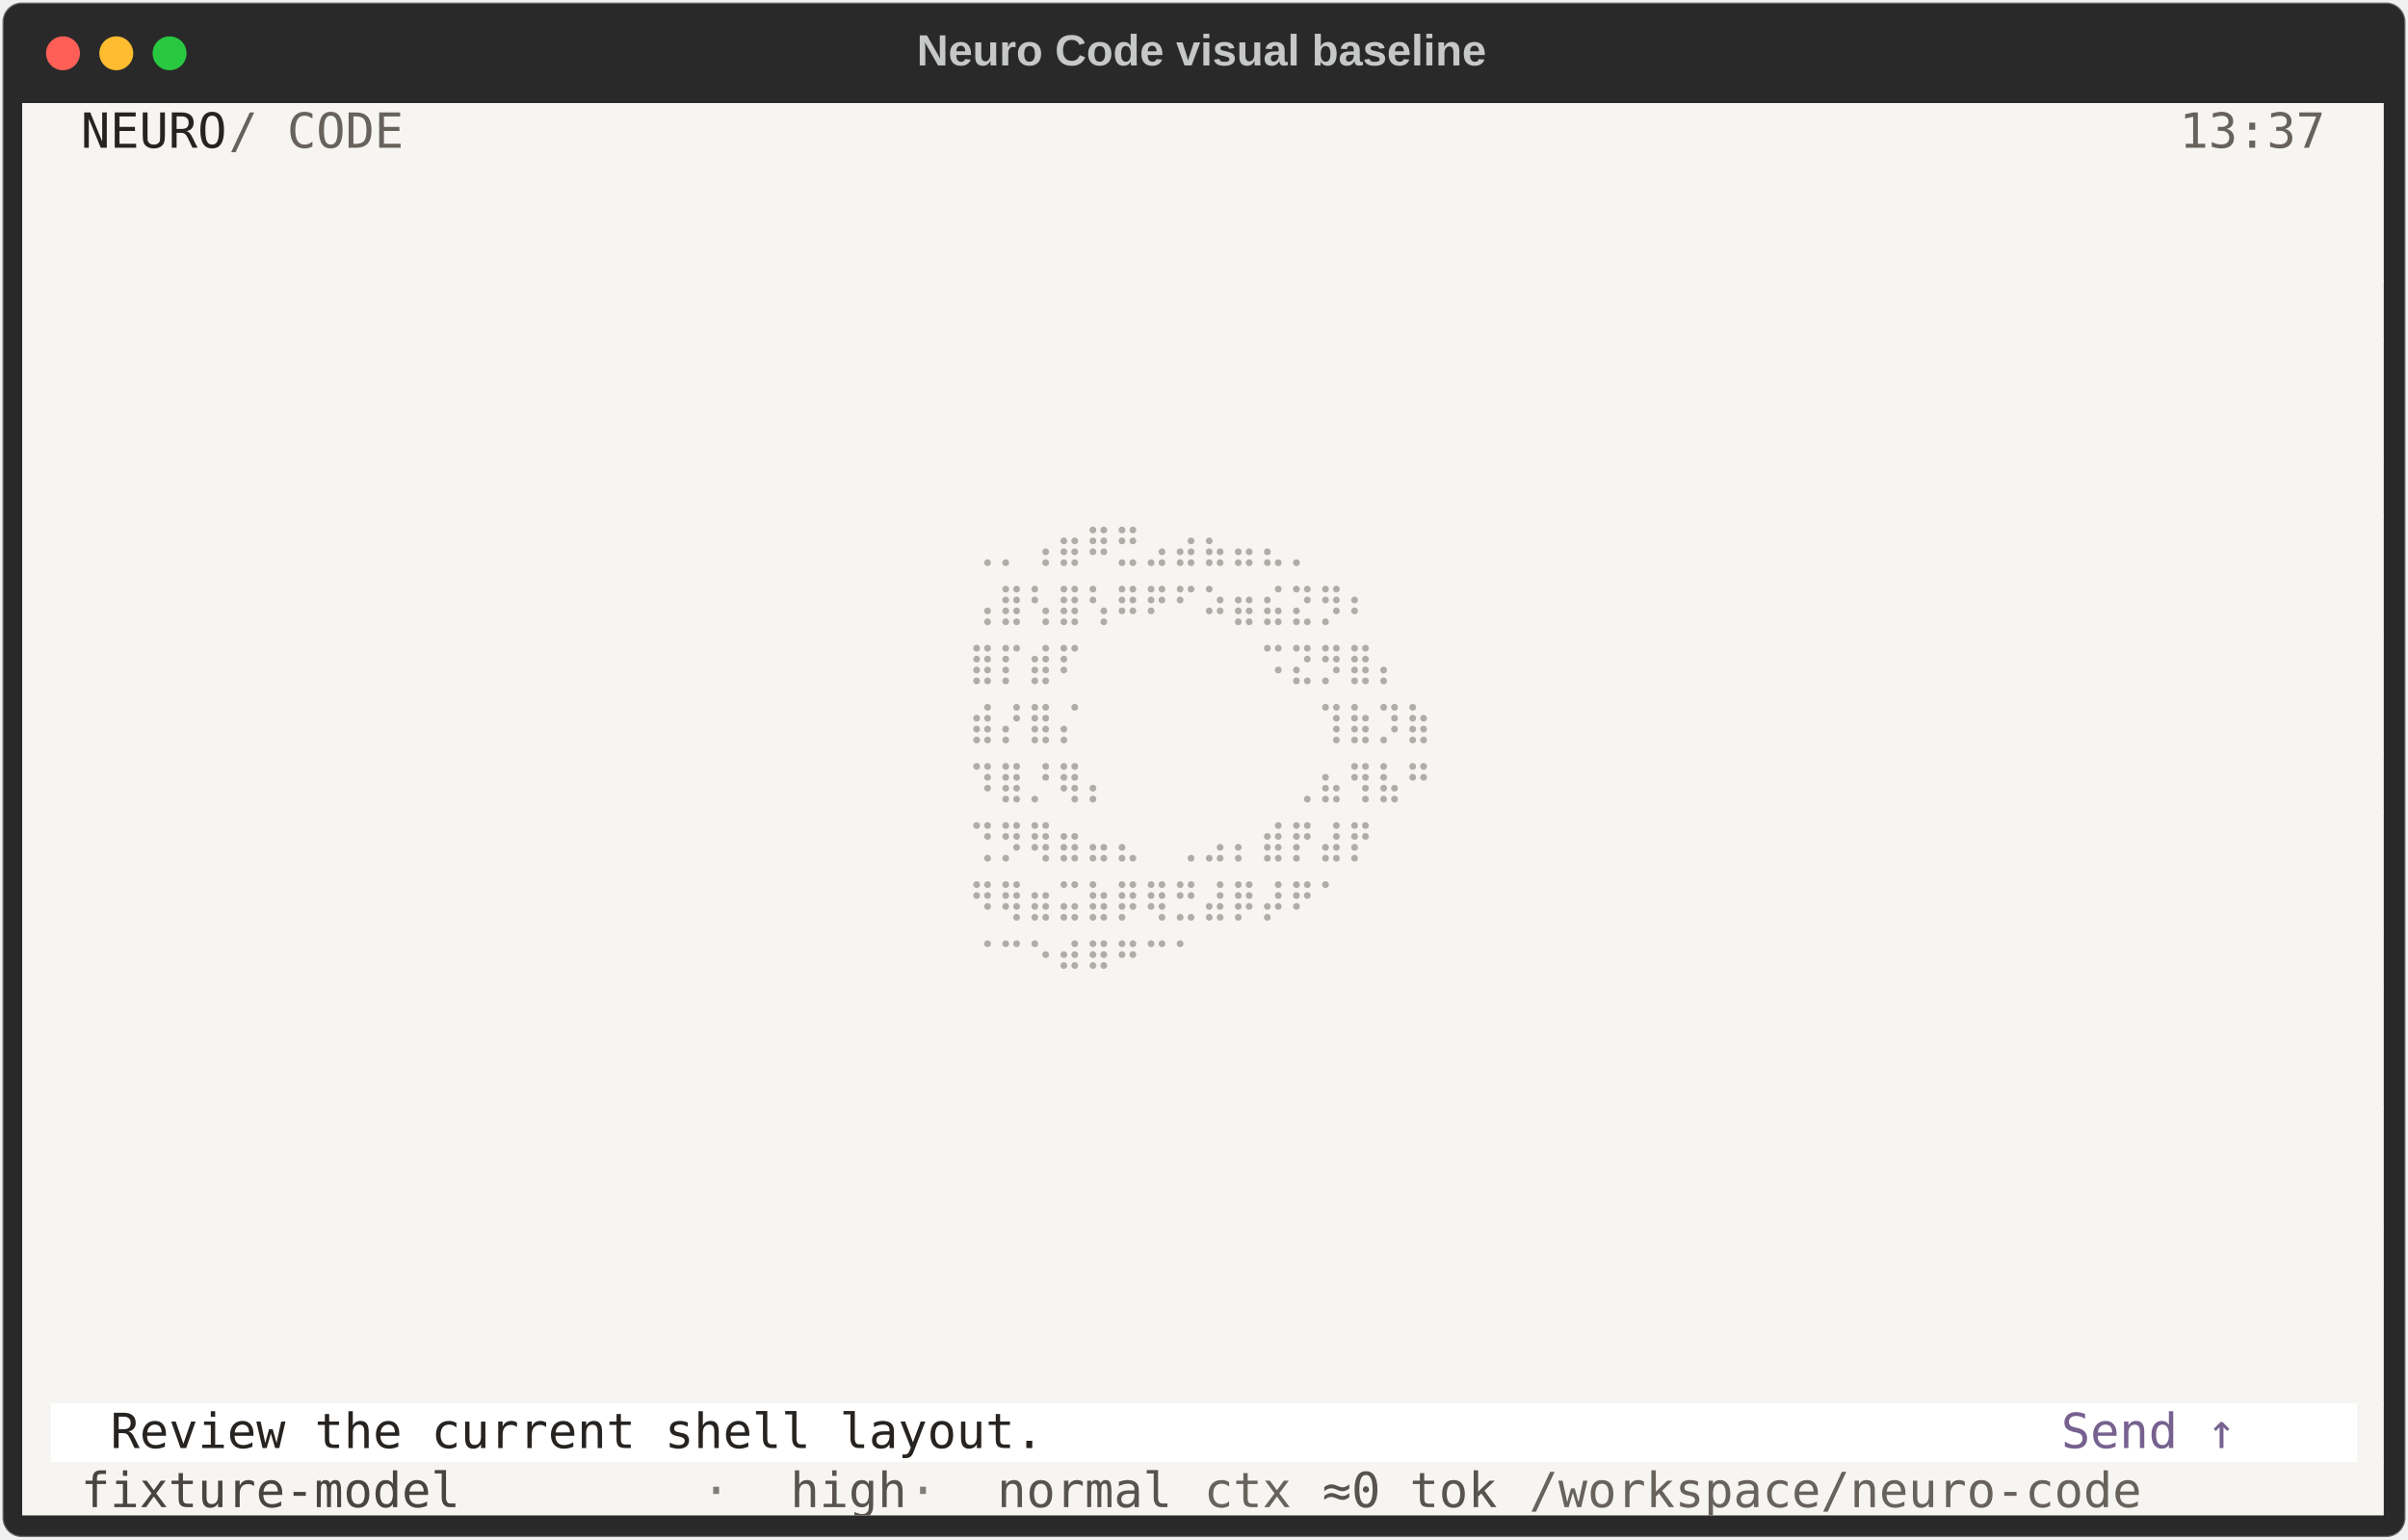
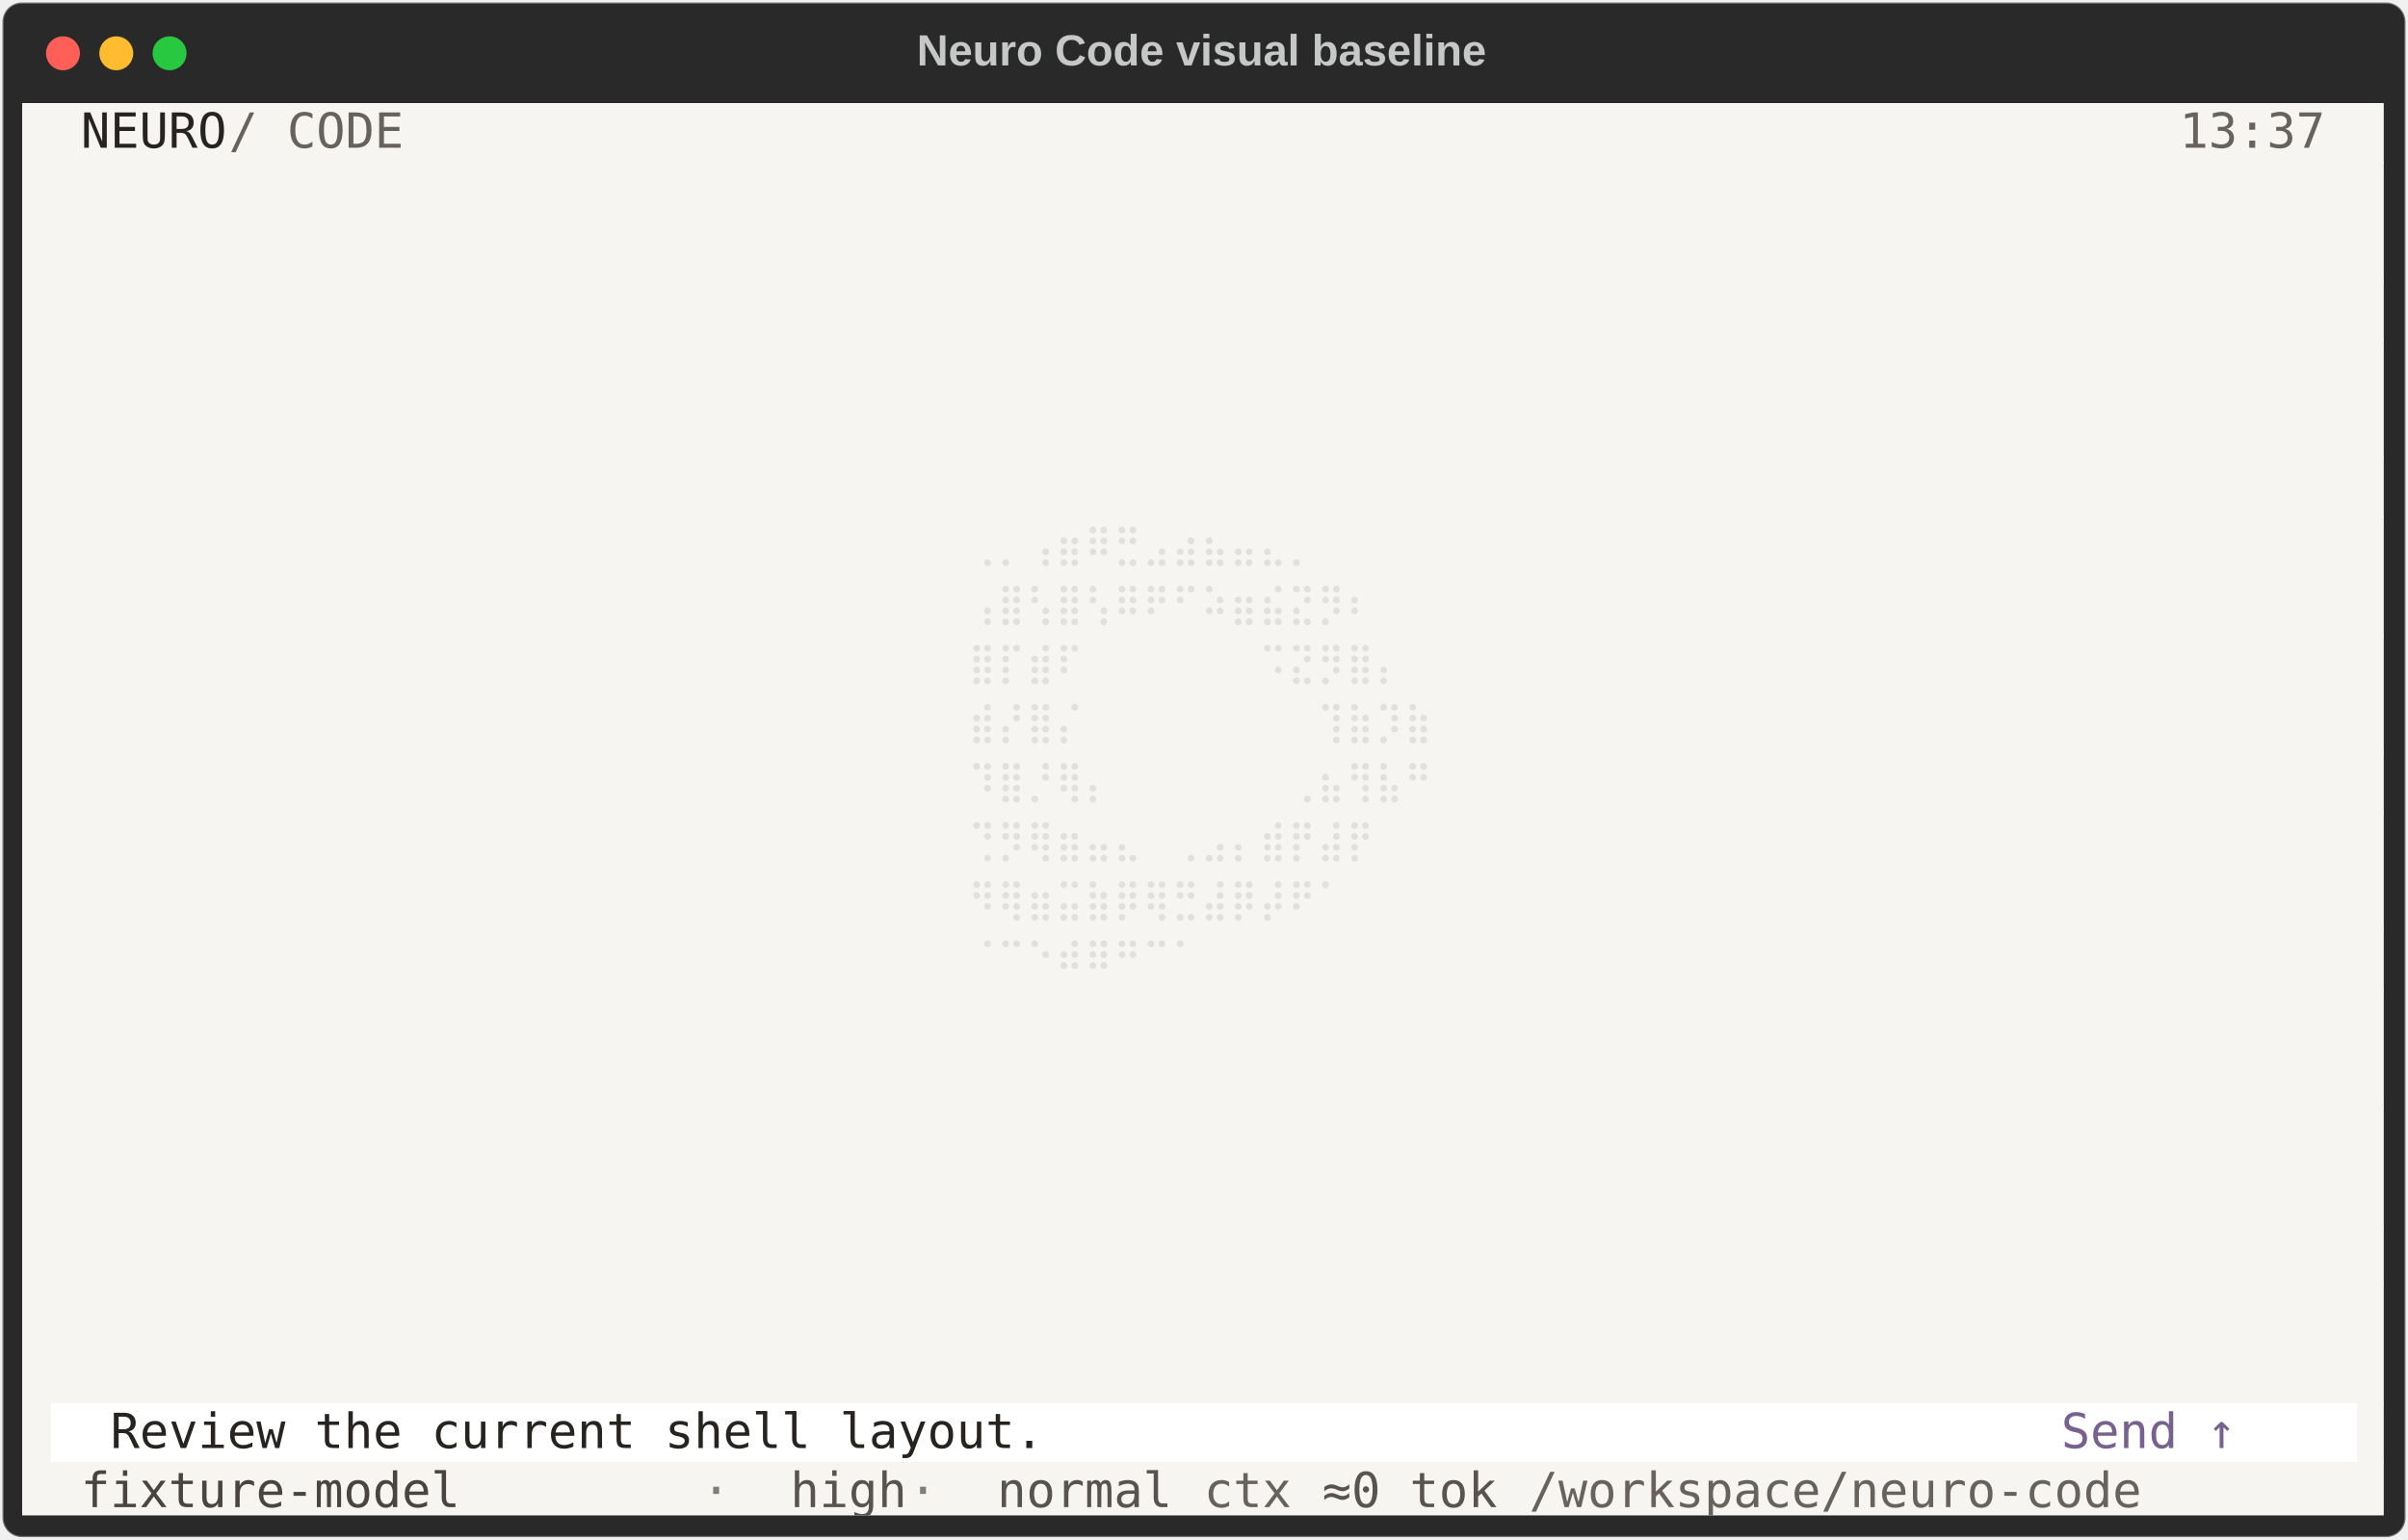
<svg xmlns="http://www.w3.org/2000/svg" class="rich-terminal" viewBox="0 0 994 635.6">
  <style>

    @font-face {
        font-family: "Fira Code";
        src: local("FiraCode-Regular"),
                url("https://cdnjs.cloudflare.com/ajax/libs/firacode/6.2.0/woff2/FiraCode-Regular.woff2") format("woff2"),
                url("https://cdnjs.cloudflare.com/ajax/libs/firacode/6.2.0/woff/FiraCode-Regular.woff") format("woff");
        font-style: normal;
        font-weight: 400;
    }
    @font-face {
        font-family: "Fira Code";
        src: local("FiraCode-Bold"),
                url("https://cdnjs.cloudflare.com/ajax/libs/firacode/6.2.0/woff2/FiraCode-Bold.woff2") format("woff2"),
                url("https://cdnjs.cloudflare.com/ajax/libs/firacode/6.2.0/woff/FiraCode-Bold.woff") format("woff");
        font-style: bold;
        font-weight: 700;
    }

-     .terminal-3229885847-matrix {
+     .terminal-564079063-matrix {
        font-family: Fira Code, monospace;
        font-size: 20px;
        line-height: 24.4px;
        font-variant-east-asian: full-width;
    }

-     .terminal-3229885847-title {
+     .terminal-564079063-title {
        font-size: 18px;
        font-weight: bold;
        font-family: arial;
    }

-     .terminal-3229885847-r1 { fill: #c5c8c6 }
- .terminal-3229885847-r2 { fill: #262320 }
- .terminal-3229885847-r3 { fill: #68625c }
- .terminal-3229885847-r4 { fill: #2e2b28 }
- .terminal-3229885847-r5 { fill: #b0aca7 }
- .terminal-3229885847-r6 { fill: #76618f }
- .terminal-3229885847-r7 { fill: #49443f }
- .terminal-3229885847-r8 { fill: #827c75 }
- .terminal-3229885847-r9 { fill: #58534e }
+     .terminal-564079063-r1 { fill: #c5c8c6 }
+ .terminal-564079063-r2 { fill: #262320 }
+ .terminal-564079063-r3 { fill: #68625c }
+ .terminal-564079063-r4 { fill: #2e2b28 }
+ .terminal-564079063-r5 { fill: #e2e0dd }
+ .terminal-564079063-r6 { fill: #76618f }
+ .terminal-564079063-r7 { fill: #49443f }
+ .terminal-564079063-r8 { fill: #827c75 }
+ .terminal-564079063-r9 { fill: #58534e }
    </style>
  <defs>
-     <clipPath id="terminal-3229885847-clip-terminal">
+     <clipPath id="terminal-564079063-clip-terminal">
      <rect x="0" y="0" width="975.0" height="584.6" />
    </clipPath>
-     <clipPath id="terminal-3229885847-line-0">
+     <clipPath id="terminal-564079063-line-0">
      <rect x="0" y="1.5" width="976" height="24.65" />
    </clipPath>
-     <clipPath id="terminal-3229885847-line-1">
+     <clipPath id="terminal-564079063-line-1">
      <rect x="0" y="25.9" width="976" height="24.65" />
    </clipPath>
-     <clipPath id="terminal-3229885847-line-2">
+     <clipPath id="terminal-564079063-line-2">
      <rect x="0" y="50.3" width="976" height="24.65" />
    </clipPath>
-     <clipPath id="terminal-3229885847-line-3">
+     <clipPath id="terminal-564079063-line-3">
      <rect x="0" y="74.7" width="976" height="24.65" />
    </clipPath>
-     <clipPath id="terminal-3229885847-line-4">
+     <clipPath id="terminal-564079063-line-4">
      <rect x="0" y="99.1" width="976" height="24.65" />
    </clipPath>
-     <clipPath id="terminal-3229885847-line-5">
+     <clipPath id="terminal-564079063-line-5">
      <rect x="0" y="123.5" width="976" height="24.65" />
    </clipPath>
-     <clipPath id="terminal-3229885847-line-6">
+     <clipPath id="terminal-564079063-line-6">
      <rect x="0" y="147.9" width="976" height="24.65" />
    </clipPath>
-     <clipPath id="terminal-3229885847-line-7">
+     <clipPath id="terminal-564079063-line-7">
      <rect x="0" y="172.3" width="976" height="24.65" />
    </clipPath>
-     <clipPath id="terminal-3229885847-line-8">
+     <clipPath id="terminal-564079063-line-8">
      <rect x="0" y="196.7" width="976" height="24.65" />
    </clipPath>
-     <clipPath id="terminal-3229885847-line-9">
+     <clipPath id="terminal-564079063-line-9">
      <rect x="0" y="221.1" width="976" height="24.65" />
    </clipPath>
-     <clipPath id="terminal-3229885847-line-10">
+     <clipPath id="terminal-564079063-line-10">
      <rect x="0" y="245.5" width="976" height="24.65" />
    </clipPath>
-     <clipPath id="terminal-3229885847-line-11">
+     <clipPath id="terminal-564079063-line-11">
      <rect x="0" y="269.9" width="976" height="24.65" />
    </clipPath>
-     <clipPath id="terminal-3229885847-line-12">
+     <clipPath id="terminal-564079063-line-12">
      <rect x="0" y="294.3" width="976" height="24.65" />
    </clipPath>
-     <clipPath id="terminal-3229885847-line-13">
+     <clipPath id="terminal-564079063-line-13">
      <rect x="0" y="318.7" width="976" height="24.65" />
    </clipPath>
-     <clipPath id="terminal-3229885847-line-14">
+     <clipPath id="terminal-564079063-line-14">
      <rect x="0" y="343.1" width="976" height="24.65" />
    </clipPath>
-     <clipPath id="terminal-3229885847-line-15">
+     <clipPath id="terminal-564079063-line-15">
      <rect x="0" y="367.5" width="976" height="24.65" />
    </clipPath>
-     <clipPath id="terminal-3229885847-line-16">
+     <clipPath id="terminal-564079063-line-16">
      <rect x="0" y="391.9" width="976" height="24.65" />
    </clipPath>
-     <clipPath id="terminal-3229885847-line-17">
+     <clipPath id="terminal-564079063-line-17">
      <rect x="0" y="416.3" width="976" height="24.65" />
    </clipPath>
-     <clipPath id="terminal-3229885847-line-18">
+     <clipPath id="terminal-564079063-line-18">
      <rect x="0" y="440.7" width="976" height="24.65" />
    </clipPath>
-     <clipPath id="terminal-3229885847-line-19">
+     <clipPath id="terminal-564079063-line-19">
      <rect x="0" y="465.1" width="976" height="24.65" />
    </clipPath>
-     <clipPath id="terminal-3229885847-line-20">
+     <clipPath id="terminal-564079063-line-20">
      <rect x="0" y="489.5" width="976" height="24.65" />
    </clipPath>
-     <clipPath id="terminal-3229885847-line-21">
+     <clipPath id="terminal-564079063-line-21">
      <rect x="0" y="513.9" width="976" height="24.65" />
    </clipPath>
-     <clipPath id="terminal-3229885847-line-22">
+     <clipPath id="terminal-564079063-line-22">
      <rect x="0" y="538.3" width="976" height="24.65" />
    </clipPath>
  </defs>
  <rect fill="#292929" stroke="rgba(255,255,255,0.35)" stroke-width="1" x="1" y="1" width="992" height="633.6" rx="8" />
-   <text class="terminal-3229885847-title" fill="#c5c8c6" text-anchor="middle" x="496" y="27">Neuro Code visual baseline</text>
+   <text class="terminal-564079063-title" fill="#c5c8c6" text-anchor="middle" x="496" y="27">Neuro Code visual baseline</text>
  <g transform="translate(26,22)">
    <circle cx="0" cy="0" r="7" fill="#ff5f57" />
    <circle cx="22" cy="0" r="7" fill="#febc2e" />
    <circle cx="44" cy="0" r="7" fill="#28c840" />
  </g>
-   <g transform="translate(9, 41)" clip-path="url(#terminal-3229885847-clip-terminal)">
+   <g transform="translate(9, 41)" clip-path="url(#terminal-564079063-clip-terminal)">
    <rect fill="#f6f5f2" x="0" y="1.5" width="24.4" height="24.65" shape-rendering="crispEdges" />
    <rect fill="#f6f5f2" x="24.4" y="1.5" width="61" height="24.65" shape-rendering="crispEdges" />
    <rect fill="#f6f5f2" x="85.4" y="1.5" width="85.4" height="24.65" shape-rendering="crispEdges" />
    <rect fill="#f6f5f2" x="170.8" y="1.5" width="0" height="24.65" shape-rendering="crispEdges" />
    <rect fill="#f6f5f2" x="170.8" y="1.5" width="719.8" height="24.65" shape-rendering="crispEdges" />
    <rect fill="#f6f5f2" x="890.6" y="1.5" width="61" height="24.65" shape-rendering="crispEdges" />
    <rect fill="#f6f5f2" x="951.6" y="1.5" width="24.4" height="24.65" shape-rendering="crispEdges" />
    <rect fill="#f6f5f2" x="0" y="25.9" width="976" height="24.65" shape-rendering="crispEdges" />
    <rect fill="#f6f5f2" x="0" y="50.3" width="12.2" height="24.65" shape-rendering="crispEdges" />
    <rect fill="#f6f5f2" x="12.2" y="50.3" width="951.6" height="24.65" shape-rendering="crispEdges" />
    <rect fill="#f6f5f2" x="963.8" y="50.3" width="12.2" height="24.65" shape-rendering="crispEdges" />
    <rect fill="#f6f5f2" x="0" y="74.7" width="12.2" height="24.65" shape-rendering="crispEdges" />
    <rect fill="#f6f5f2" x="12.2" y="74.7" width="951.6" height="24.65" shape-rendering="crispEdges" />
    <rect fill="#f6f5f2" x="963.8" y="74.7" width="12.2" height="24.65" shape-rendering="crispEdges" />
    <rect fill="#f6f5f2" x="0" y="99.1" width="12.2" height="24.65" shape-rendering="crispEdges" />
    <rect fill="#f6f5f2" x="12.2" y="99.1" width="951.6" height="24.65" shape-rendering="crispEdges" />
    <rect fill="#f6f5f2" x="963.8" y="99.1" width="12.2" height="24.65" shape-rendering="crispEdges" />
    <rect fill="#f6f5f2" x="0" y="123.5" width="12.2" height="24.65" shape-rendering="crispEdges" />
    <rect fill="#f6f5f2" x="12.2" y="123.5" width="951.6" height="24.65" shape-rendering="crispEdges" />
    <rect fill="#f6f5f2" x="963.8" y="123.5" width="12.2" height="24.65" shape-rendering="crispEdges" />
    <rect fill="#f6f5f2" x="0" y="147.9" width="12.2" height="24.65" shape-rendering="crispEdges" />
    <rect fill="#f6f5f2" x="12.2" y="147.9" width="951.6" height="24.65" shape-rendering="crispEdges" />
    <rect fill="#f6f5f2" x="963.8" y="147.9" width="12.2" height="24.65" shape-rendering="crispEdges" />
    <rect fill="#f6f5f2" x="0" y="172.3" width="12.2" height="24.65" shape-rendering="crispEdges" />
    <rect fill="#f6f5f2" x="12.2" y="172.3" width="378.2" height="24.65" shape-rendering="crispEdges" />
    <rect fill="#f6f5f2" x="390.4" y="172.3" width="195.2" height="24.65" shape-rendering="crispEdges" />
    <rect fill="#f6f5f2" x="585.6" y="172.3" width="378.2" height="24.65" shape-rendering="crispEdges" />
    <rect fill="#f6f5f2" x="963.8" y="172.3" width="12.2" height="24.65" shape-rendering="crispEdges" />
    <rect fill="#f6f5f2" x="0" y="196.7" width="12.2" height="24.65" shape-rendering="crispEdges" />
    <rect fill="#f6f5f2" x="12.2" y="196.7" width="378.2" height="24.65" shape-rendering="crispEdges" />
    <rect fill="#f6f5f2" x="390.4" y="196.7" width="195.2" height="24.65" shape-rendering="crispEdges" />
    <rect fill="#f6f5f2" x="585.6" y="196.7" width="378.2" height="24.65" shape-rendering="crispEdges" />
    <rect fill="#f6f5f2" x="963.8" y="196.7" width="12.2" height="24.65" shape-rendering="crispEdges" />
    <rect fill="#f6f5f2" x="0" y="221.1" width="12.2" height="24.65" shape-rendering="crispEdges" />
    <rect fill="#f6f5f2" x="12.2" y="221.1" width="378.2" height="24.65" shape-rendering="crispEdges" />
    <rect fill="#f6f5f2" x="390.4" y="221.1" width="195.2" height="24.65" shape-rendering="crispEdges" />
    <rect fill="#f6f5f2" x="585.6" y="221.1" width="378.2" height="24.65" shape-rendering="crispEdges" />
    <rect fill="#f6f5f2" x="963.8" y="221.1" width="12.2" height="24.65" shape-rendering="crispEdges" />
    <rect fill="#f6f5f2" x="0" y="245.5" width="12.2" height="24.65" shape-rendering="crispEdges" />
    <rect fill="#f6f5f2" x="12.2" y="245.5" width="378.2" height="24.65" shape-rendering="crispEdges" />
    <rect fill="#f6f5f2" x="390.4" y="245.5" width="195.2" height="24.65" shape-rendering="crispEdges" />
    <rect fill="#f6f5f2" x="585.6" y="245.5" width="378.2" height="24.65" shape-rendering="crispEdges" />
    <rect fill="#f6f5f2" x="963.8" y="245.5" width="12.2" height="24.65" shape-rendering="crispEdges" />
    <rect fill="#f6f5f2" x="0" y="269.9" width="12.2" height="24.65" shape-rendering="crispEdges" />
    <rect fill="#f6f5f2" x="12.2" y="269.9" width="378.2" height="24.65" shape-rendering="crispEdges" />
    <rect fill="#f6f5f2" x="390.4" y="269.9" width="195.2" height="24.65" shape-rendering="crispEdges" />
    <rect fill="#f6f5f2" x="585.6" y="269.9" width="378.2" height="24.65" shape-rendering="crispEdges" />
    <rect fill="#f6f5f2" x="963.8" y="269.9" width="12.2" height="24.65" shape-rendering="crispEdges" />
    <rect fill="#f6f5f2" x="0" y="294.3" width="12.2" height="24.65" shape-rendering="crispEdges" />
    <rect fill="#f6f5f2" x="12.2" y="294.3" width="378.2" height="24.65" shape-rendering="crispEdges" />
    <rect fill="#f6f5f2" x="390.4" y="294.3" width="195.2" height="24.65" shape-rendering="crispEdges" />
    <rect fill="#f6f5f2" x="585.6" y="294.3" width="378.2" height="24.65" shape-rendering="crispEdges" />
    <rect fill="#f6f5f2" x="963.8" y="294.3" width="12.2" height="24.65" shape-rendering="crispEdges" />
    <rect fill="#f6f5f2" x="0" y="318.7" width="12.2" height="24.65" shape-rendering="crispEdges" />
    <rect fill="#f6f5f2" x="12.2" y="318.7" width="378.2" height="24.65" shape-rendering="crispEdges" />
    <rect fill="#f6f5f2" x="390.4" y="318.7" width="195.2" height="24.65" shape-rendering="crispEdges" />
    <rect fill="#f6f5f2" x="585.6" y="318.7" width="378.2" height="24.65" shape-rendering="crispEdges" />
    <rect fill="#f6f5f2" x="963.8" y="318.7" width="12.2" height="24.65" shape-rendering="crispEdges" />
    <rect fill="#f6f5f2" x="0" y="343.1" width="12.2" height="24.65" shape-rendering="crispEdges" />
    <rect fill="#f6f5f2" x="12.2" y="343.1" width="378.2" height="24.65" shape-rendering="crispEdges" />
    <rect fill="#f6f5f2" x="390.4" y="343.1" width="195.2" height="24.65" shape-rendering="crispEdges" />
    <rect fill="#f6f5f2" x="585.6" y="343.1" width="378.2" height="24.65" shape-rendering="crispEdges" />
    <rect fill="#f6f5f2" x="963.8" y="343.1" width="12.2" height="24.65" shape-rendering="crispEdges" />
    <rect fill="#f6f5f2" x="0" y="367.5" width="12.2" height="24.65" shape-rendering="crispEdges" />
    <rect fill="#f6f5f2" x="12.2" y="367.5" width="951.6" height="24.65" shape-rendering="crispEdges" />
    <rect fill="#f6f5f2" x="963.8" y="367.5" width="12.2" height="24.65" shape-rendering="crispEdges" />
    <rect fill="#f6f5f2" x="0" y="391.9" width="12.2" height="24.65" shape-rendering="crispEdges" />
    <rect fill="#f6f5f2" x="12.2" y="391.9" width="951.6" height="24.65" shape-rendering="crispEdges" />
    <rect fill="#f6f5f2" x="963.8" y="391.9" width="12.2" height="24.65" shape-rendering="crispEdges" />
    <rect fill="#f6f5f2" x="0" y="416.3" width="12.2" height="24.65" shape-rendering="crispEdges" />
    <rect fill="#f6f5f2" x="12.2" y="416.3" width="951.6" height="24.65" shape-rendering="crispEdges" />
    <rect fill="#f6f5f2" x="963.8" y="416.3" width="12.2" height="24.65" shape-rendering="crispEdges" />
    <rect fill="#f6f5f2" x="0" y="440.7" width="12.2" height="24.65" shape-rendering="crispEdges" />
    <rect fill="#f6f5f2" x="12.2" y="440.7" width="951.6" height="24.65" shape-rendering="crispEdges" />
    <rect fill="#f6f5f2" x="963.8" y="440.7" width="12.2" height="24.65" shape-rendering="crispEdges" />
    <rect fill="#f6f5f2" x="0" y="465.1" width="12.2" height="24.65" shape-rendering="crispEdges" />
    <rect fill="#f6f5f2" x="12.2" y="465.1" width="951.6" height="24.65" shape-rendering="crispEdges" />
    <rect fill="#f6f5f2" x="963.8" y="465.1" width="12.2" height="24.65" shape-rendering="crispEdges" />
    <rect fill="#f6f5f2" x="0" y="489.5" width="12.2" height="24.65" shape-rendering="crispEdges" />
    <rect fill="#f6f5f2" x="12.2" y="489.5" width="951.6" height="24.65" shape-rendering="crispEdges" />
    <rect fill="#f6f5f2" x="963.8" y="489.5" width="12.2" height="24.65" shape-rendering="crispEdges" />
    <rect fill="#f6f5f2" x="0" y="513.9" width="976" height="24.65" shape-rendering="crispEdges" />
    <rect fill="#f6f5f2" x="0" y="538.3" width="12.2" height="24.65" shape-rendering="crispEdges" />
    <rect fill="#ffffff" x="12.2" y="538.3" width="24.4" height="24.65" shape-rendering="crispEdges" />
    <rect fill="#ffffff" x="36.6" y="538.3" width="793" height="24.65" shape-rendering="crispEdges" />
    <rect fill="#ffffff" x="829.6" y="538.3" width="12.2" height="24.65" shape-rendering="crispEdges" />
    <rect fill="#ffffff" x="841.8" y="538.3" width="97.6" height="24.65" shape-rendering="crispEdges" />
    <rect fill="#ffffff" x="939.4" y="538.3" width="24.4" height="24.65" shape-rendering="crispEdges" />
    <rect fill="#f6f5f2" x="963.8" y="538.3" width="12.2" height="24.65" shape-rendering="crispEdges" />
    <rect fill="#f6f5f2" x="0" y="562.7" width="24.4" height="24.65" shape-rendering="crispEdges" />
    <rect fill="#f6f5f2" x="24.4" y="562.7" width="256.2" height="24.65" shape-rendering="crispEdges" />
    <rect fill="#f6f5f2" x="280.6" y="562.7" width="36.6" height="24.65" shape-rendering="crispEdges" />
    <rect fill="#f6f5f2" x="317.2" y="562.7" width="48.8" height="24.65" shape-rendering="crispEdges" />
    <rect fill="#f6f5f2" x="366" y="562.7" width="36.6" height="24.65" shape-rendering="crispEdges" />
    <rect fill="#f6f5f2" x="402.6" y="562.7" width="85.4" height="24.65" shape-rendering="crispEdges" />
    <rect fill="#f6f5f2" x="488" y="562.7" width="48.8" height="24.65" shape-rendering="crispEdges" />
    <rect fill="#f6f5f2" x="536.8" y="562.7" width="85.4" height="24.65" shape-rendering="crispEdges" />
    <rect fill="#f6f5f2" x="622.2" y="562.7" width="329.4" height="24.65" shape-rendering="crispEdges" />
    <rect fill="#f6f5f2" x="951.6" y="562.7" width="24.4" height="24.65" shape-rendering="crispEdges" />
-     <g class="terminal-3229885847-matrix">
-       <text class="terminal-3229885847-r2" x="24.4" y="20" textLength="61" clip-path="url(#terminal-3229885847-line-0)">NEURO</text>
-       <text class="terminal-3229885847-r3" x="85.4" y="20" textLength="85.4" clip-path="url(#terminal-3229885847-line-0)"> / CODE</text>
-       <text class="terminal-3229885847-r3" x="890.6" y="20" textLength="61" clip-path="url(#terminal-3229885847-line-0)">13:37</text>
-       <text class="terminal-3229885847-r1" x="976" y="20" textLength="12.2" clip-path="url(#terminal-3229885847-line-0)">
- </text>
-       <text class="terminal-3229885847-r1" x="976" y="44.4" textLength="12.2" clip-path="url(#terminal-3229885847-line-1)">
- </text>
-       <text class="terminal-3229885847-r1" x="976" y="68.8" textLength="12.2" clip-path="url(#terminal-3229885847-line-2)">
- </text>
-       <text class="terminal-3229885847-r1" x="976" y="93.2" textLength="12.2" clip-path="url(#terminal-3229885847-line-3)">
- </text>
-       <text class="terminal-3229885847-r1" x="976" y="117.6" textLength="12.2" clip-path="url(#terminal-3229885847-line-4)">
- </text>
-       <text class="terminal-3229885847-r1" x="976" y="142" textLength="12.2" clip-path="url(#terminal-3229885847-line-5)">
- </text>
-       <text class="terminal-3229885847-r1" x="976" y="166.4" textLength="12.2" clip-path="url(#terminal-3229885847-line-6)">
- </text>
-       <text class="terminal-3229885847-r5" x="390.4" y="190.8" textLength="195.2" clip-path="url(#terminal-3229885847-line-7)">  ⢀⡀⢠⣶⠿⣛⣠⣴⣦⣤⣄⡀  </text>
-       <text class="terminal-3229885847-r1" x="976" y="190.8" textLength="12.2" clip-path="url(#terminal-3229885847-line-7)">
- </text>
-       <text class="terminal-3229885847-r5" x="390.4" y="215.2" textLength="195.2" clip-path="url(#terminal-3229885847-line-8)"> ⢠⣿⢣⣿⢣⠿⠟⠋⠵⣶⣮⣝⡻⠆ </text>
-       <text class="terminal-3229885847-r1" x="976" y="215.2" textLength="12.2" clip-path="url(#terminal-3229885847-line-8)">
- </text>
-       <text class="terminal-3229885847-r5" x="390.4" y="239.6" textLength="195.2" clip-path="url(#terminal-3229885847-line-9)"> ⣿⡏⣾⠏      ⠩⣝⡻⣿⡄</text>
-       <text class="terminal-3229885847-r1" x="976" y="239.6" textLength="12.2" clip-path="url(#terminal-3229885847-line-9)">
- </text>
-       <text class="terminal-3229885847-r5" x="390.4" y="264" textLength="195.2" clip-path="url(#terminal-3229885847-line-10)">⣾⡜⣿⡌        ⢹⣷⡹⣷</text>
-       <text class="terminal-3229885847-r1" x="976" y="264" textLength="12.2" clip-path="url(#terminal-3229885847-line-10)">
- </text>
-       <text class="terminal-3229885847-r5" x="390.4" y="288.4" textLength="195.2" clip-path="url(#terminal-3229885847-line-11)">⠹⣿⡘⢿⡄      ⢀⣦⢻⣧⠛</text>
-       <text class="terminal-3229885847-r1" x="976" y="288.4" textLength="12.2" clip-path="url(#terminal-3229885847-line-11)">
- </text>
-       <text class="terminal-3229885847-r5" x="390.4" y="312.8" textLength="195.2" clip-path="url(#terminal-3229885847-line-12)"> ⢙⡻⢿⣶⣤⣄ ⢀⣠⡄⣾⡟⣼⡟ </text>
-       <text class="terminal-3229885847-r1" x="976" y="312.8" textLength="12.2" clip-path="url(#terminal-3229885847-line-12)">
- </text>
-       <text class="terminal-3229885847-r5" x="390.4" y="337.2" textLength="195.2" clip-path="url(#terminal-3229885847-line-13)">  ⠻⢿⣶⣭⣷⡿⢿⣛⣼⡿⡼⠟⠁ </text>
-       <text class="terminal-3229885847-r1" x="976" y="337.2" textLength="12.2" clip-path="url(#terminal-3229885847-line-13)">
- </text>
-       <text class="terminal-3229885847-r5" x="390.4" y="361.6" textLength="195.2" clip-path="url(#terminal-3229885847-line-14)">    ⠈⠉⠑⠾⠿⠛⠉⠁    </text>
-       <text class="terminal-3229885847-r1" x="976" y="361.6" textLength="12.2" clip-path="url(#terminal-3229885847-line-14)">
- </text>
-       <text class="terminal-3229885847-r1" x="976" y="386" textLength="12.2" clip-path="url(#terminal-3229885847-line-15)">
- </text>
-       <text class="terminal-3229885847-r1" x="976" y="410.4" textLength="12.2" clip-path="url(#terminal-3229885847-line-16)">
- </text>
-       <text class="terminal-3229885847-r1" x="976" y="434.8" textLength="12.2" clip-path="url(#terminal-3229885847-line-17)">
- </text>
-       <text class="terminal-3229885847-r1" x="976" y="459.2" textLength="12.2" clip-path="url(#terminal-3229885847-line-18)">
- </text>
-       <text class="terminal-3229885847-r1" x="976" y="483.6" textLength="12.2" clip-path="url(#terminal-3229885847-line-19)">
- </text>
-       <text class="terminal-3229885847-r1" x="976" y="508" textLength="12.2" clip-path="url(#terminal-3229885847-line-20)">
- </text>
-       <text class="terminal-3229885847-r1" x="976" y="532.4" textLength="12.2" clip-path="url(#terminal-3229885847-line-21)">
- </text>
-       <text class="terminal-3229885847-r2" x="36.6" y="556.8" textLength="793" clip-path="url(#terminal-3229885847-line-22)">Review the current shell layout.                                 </text>
-       <text class="terminal-3229885847-r6" x="841.8" y="556.8" textLength="97.6" clip-path="url(#terminal-3229885847-line-22)"> Send ↑ </text>
-       <text class="terminal-3229885847-r1" x="976" y="556.8" textLength="12.2" clip-path="url(#terminal-3229885847-line-22)">
- </text>
-       <text class="terminal-3229885847-r7" x="24.4" y="581.2" textLength="256.2" clip-path="url(#terminal-3229885847-line-23)">fixture-model        </text>
-       <text class="terminal-3229885847-r8" x="280.6" y="581.2" textLength="36.6" clip-path="url(#terminal-3229885847-line-23)"> · </text>
-       <text class="terminal-3229885847-r9" x="317.2" y="581.2" textLength="48.8" clip-path="url(#terminal-3229885847-line-23)">high</text>
-       <text class="terminal-3229885847-r8" x="366" y="581.2" textLength="36.6" clip-path="url(#terminal-3229885847-line-23)"> · </text>
-       <text class="terminal-3229885847-r9" x="402.6" y="581.2" textLength="85.4" clip-path="url(#terminal-3229885847-line-23)">normal </text>
-       <text class="terminal-3229885847-r3" x="488" y="581.2" textLength="48.8" clip-path="url(#terminal-3229885847-line-23)">ctx </text>
-       <text class="terminal-3229885847-r9" x="536.8" y="581.2" textLength="85.4" clip-path="url(#terminal-3229885847-line-23)">≈0 tok </text>
-       <text class="terminal-3229885847-r3" x="622.2" y="581.2" textLength="329.4" clip-path="url(#terminal-3229885847-line-23)">      /workspace/neuro-code</text>
+     <g class="terminal-564079063-matrix">
+       <text class="terminal-564079063-r2" x="24.4" y="20" textLength="61" clip-path="url(#terminal-564079063-line-0)">NEURO</text>
+       <text class="terminal-564079063-r3" x="85.4" y="20" textLength="85.4" clip-path="url(#terminal-564079063-line-0)"> / CODE</text>
+       <text class="terminal-564079063-r3" x="890.6" y="20" textLength="61" clip-path="url(#terminal-564079063-line-0)">13:37</text>
+       <text class="terminal-564079063-r1" x="976" y="20" textLength="12.2" clip-path="url(#terminal-564079063-line-0)">
+ </text>
+       <text class="terminal-564079063-r1" x="976" y="44.4" textLength="12.2" clip-path="url(#terminal-564079063-line-1)">
+ </text>
+       <text class="terminal-564079063-r1" x="976" y="68.8" textLength="12.2" clip-path="url(#terminal-564079063-line-2)">
+ </text>
+       <text class="terminal-564079063-r1" x="976" y="93.2" textLength="12.2" clip-path="url(#terminal-564079063-line-3)">
+ </text>
+       <text class="terminal-564079063-r1" x="976" y="117.6" textLength="12.2" clip-path="url(#terminal-564079063-line-4)">
+ </text>
+       <text class="terminal-564079063-r1" x="976" y="142" textLength="12.2" clip-path="url(#terminal-564079063-line-5)">
+ </text>
+       <text class="terminal-564079063-r1" x="976" y="166.4" textLength="12.2" clip-path="url(#terminal-564079063-line-6)">
+ </text>
+       <text class="terminal-564079063-r5" x="390.4" y="190.8" textLength="195.2" clip-path="url(#terminal-564079063-line-7)">  ⢀⡀⢠⣶⠿⣛⣠⣴⣦⣤⣄⡀  </text>
+       <text class="terminal-564079063-r1" x="976" y="190.8" textLength="12.2" clip-path="url(#terminal-564079063-line-7)">
+ </text>
+       <text class="terminal-564079063-r5" x="390.4" y="215.2" textLength="195.2" clip-path="url(#terminal-564079063-line-8)"> ⢠⣿⢣⣿⢣⠿⠟⠋⠵⣶⣮⣝⡻⠆ </text>
+       <text class="terminal-564079063-r1" x="976" y="215.2" textLength="12.2" clip-path="url(#terminal-564079063-line-8)">
+ </text>
+       <text class="terminal-564079063-r5" x="390.4" y="239.6" textLength="195.2" clip-path="url(#terminal-564079063-line-9)"> ⣿⡏⣾⠏      ⠩⣝⡻⣿⡄</text>
+       <text class="terminal-564079063-r1" x="976" y="239.6" textLength="12.2" clip-path="url(#terminal-564079063-line-9)">
+ </text>
+       <text class="terminal-564079063-r5" x="390.4" y="264" textLength="195.2" clip-path="url(#terminal-564079063-line-10)">⣾⡜⣿⡌        ⢹⣷⡹⣷</text>
+       <text class="terminal-564079063-r1" x="976" y="264" textLength="12.2" clip-path="url(#terminal-564079063-line-10)">
+ </text>
+       <text class="terminal-564079063-r5" x="390.4" y="288.4" textLength="195.2" clip-path="url(#terminal-564079063-line-11)">⠹⣿⡘⢿⡄      ⢀⣦⢻⣧⠛</text>
+       <text class="terminal-564079063-r1" x="976" y="288.4" textLength="12.2" clip-path="url(#terminal-564079063-line-11)">
+ </text>
+       <text class="terminal-564079063-r5" x="390.4" y="312.8" textLength="195.2" clip-path="url(#terminal-564079063-line-12)"> ⢙⡻⢿⣶⣤⣄ ⢀⣠⡄⣾⡟⣼⡟ </text>
+       <text class="terminal-564079063-r1" x="976" y="312.8" textLength="12.2" clip-path="url(#terminal-564079063-line-12)">
+ </text>
+       <text class="terminal-564079063-r5" x="390.4" y="337.2" textLength="195.2" clip-path="url(#terminal-564079063-line-13)">  ⠻⢿⣶⣭⣷⡿⢿⣛⣼⡿⡼⠟⠁ </text>
+       <text class="terminal-564079063-r1" x="976" y="337.2" textLength="12.2" clip-path="url(#terminal-564079063-line-13)">
+ </text>
+       <text class="terminal-564079063-r5" x="390.4" y="361.6" textLength="195.2" clip-path="url(#terminal-564079063-line-14)">    ⠈⠉⠑⠾⠿⠛⠉⠁    </text>
+       <text class="terminal-564079063-r1" x="976" y="361.6" textLength="12.2" clip-path="url(#terminal-564079063-line-14)">
+ </text>
+       <text class="terminal-564079063-r1" x="976" y="386" textLength="12.2" clip-path="url(#terminal-564079063-line-15)">
+ </text>
+       <text class="terminal-564079063-r1" x="976" y="410.4" textLength="12.2" clip-path="url(#terminal-564079063-line-16)">
+ </text>
+       <text class="terminal-564079063-r1" x="976" y="434.8" textLength="12.2" clip-path="url(#terminal-564079063-line-17)">
+ </text>
+       <text class="terminal-564079063-r1" x="976" y="459.2" textLength="12.2" clip-path="url(#terminal-564079063-line-18)">
+ </text>
+       <text class="terminal-564079063-r1" x="976" y="483.6" textLength="12.2" clip-path="url(#terminal-564079063-line-19)">
+ </text>
+       <text class="terminal-564079063-r1" x="976" y="508" textLength="12.2" clip-path="url(#terminal-564079063-line-20)">
+ </text>
+       <text class="terminal-564079063-r1" x="976" y="532.4" textLength="12.2" clip-path="url(#terminal-564079063-line-21)">
+ </text>
+       <text class="terminal-564079063-r2" x="36.6" y="556.8" textLength="793" clip-path="url(#terminal-564079063-line-22)">Review the current shell layout.                                 </text>
+       <text class="terminal-564079063-r6" x="841.8" y="556.8" textLength="97.6" clip-path="url(#terminal-564079063-line-22)"> Send ↑ </text>
+       <text class="terminal-564079063-r1" x="976" y="556.8" textLength="12.2" clip-path="url(#terminal-564079063-line-22)">
+ </text>
+       <text class="terminal-564079063-r7" x="24.4" y="581.2" textLength="256.2" clip-path="url(#terminal-564079063-line-23)">fixture-model        </text>
+       <text class="terminal-564079063-r8" x="280.6" y="581.2" textLength="36.6" clip-path="url(#terminal-564079063-line-23)"> · </text>
+       <text class="terminal-564079063-r9" x="317.2" y="581.2" textLength="48.8" clip-path="url(#terminal-564079063-line-23)">high</text>
+       <text class="terminal-564079063-r8" x="366" y="581.2" textLength="36.6" clip-path="url(#terminal-564079063-line-23)"> · </text>
+       <text class="terminal-564079063-r9" x="402.6" y="581.2" textLength="85.4" clip-path="url(#terminal-564079063-line-23)">normal </text>
+       <text class="terminal-564079063-r3" x="488" y="581.2" textLength="48.8" clip-path="url(#terminal-564079063-line-23)">ctx </text>
+       <text class="terminal-564079063-r9" x="536.8" y="581.2" textLength="85.4" clip-path="url(#terminal-564079063-line-23)">≈0 tok </text>
+       <text class="terminal-564079063-r3" x="622.2" y="581.2" textLength="329.4" clip-path="url(#terminal-564079063-line-23)">      /workspace/neuro-code</text>
    </g>
  </g>
</svg>
